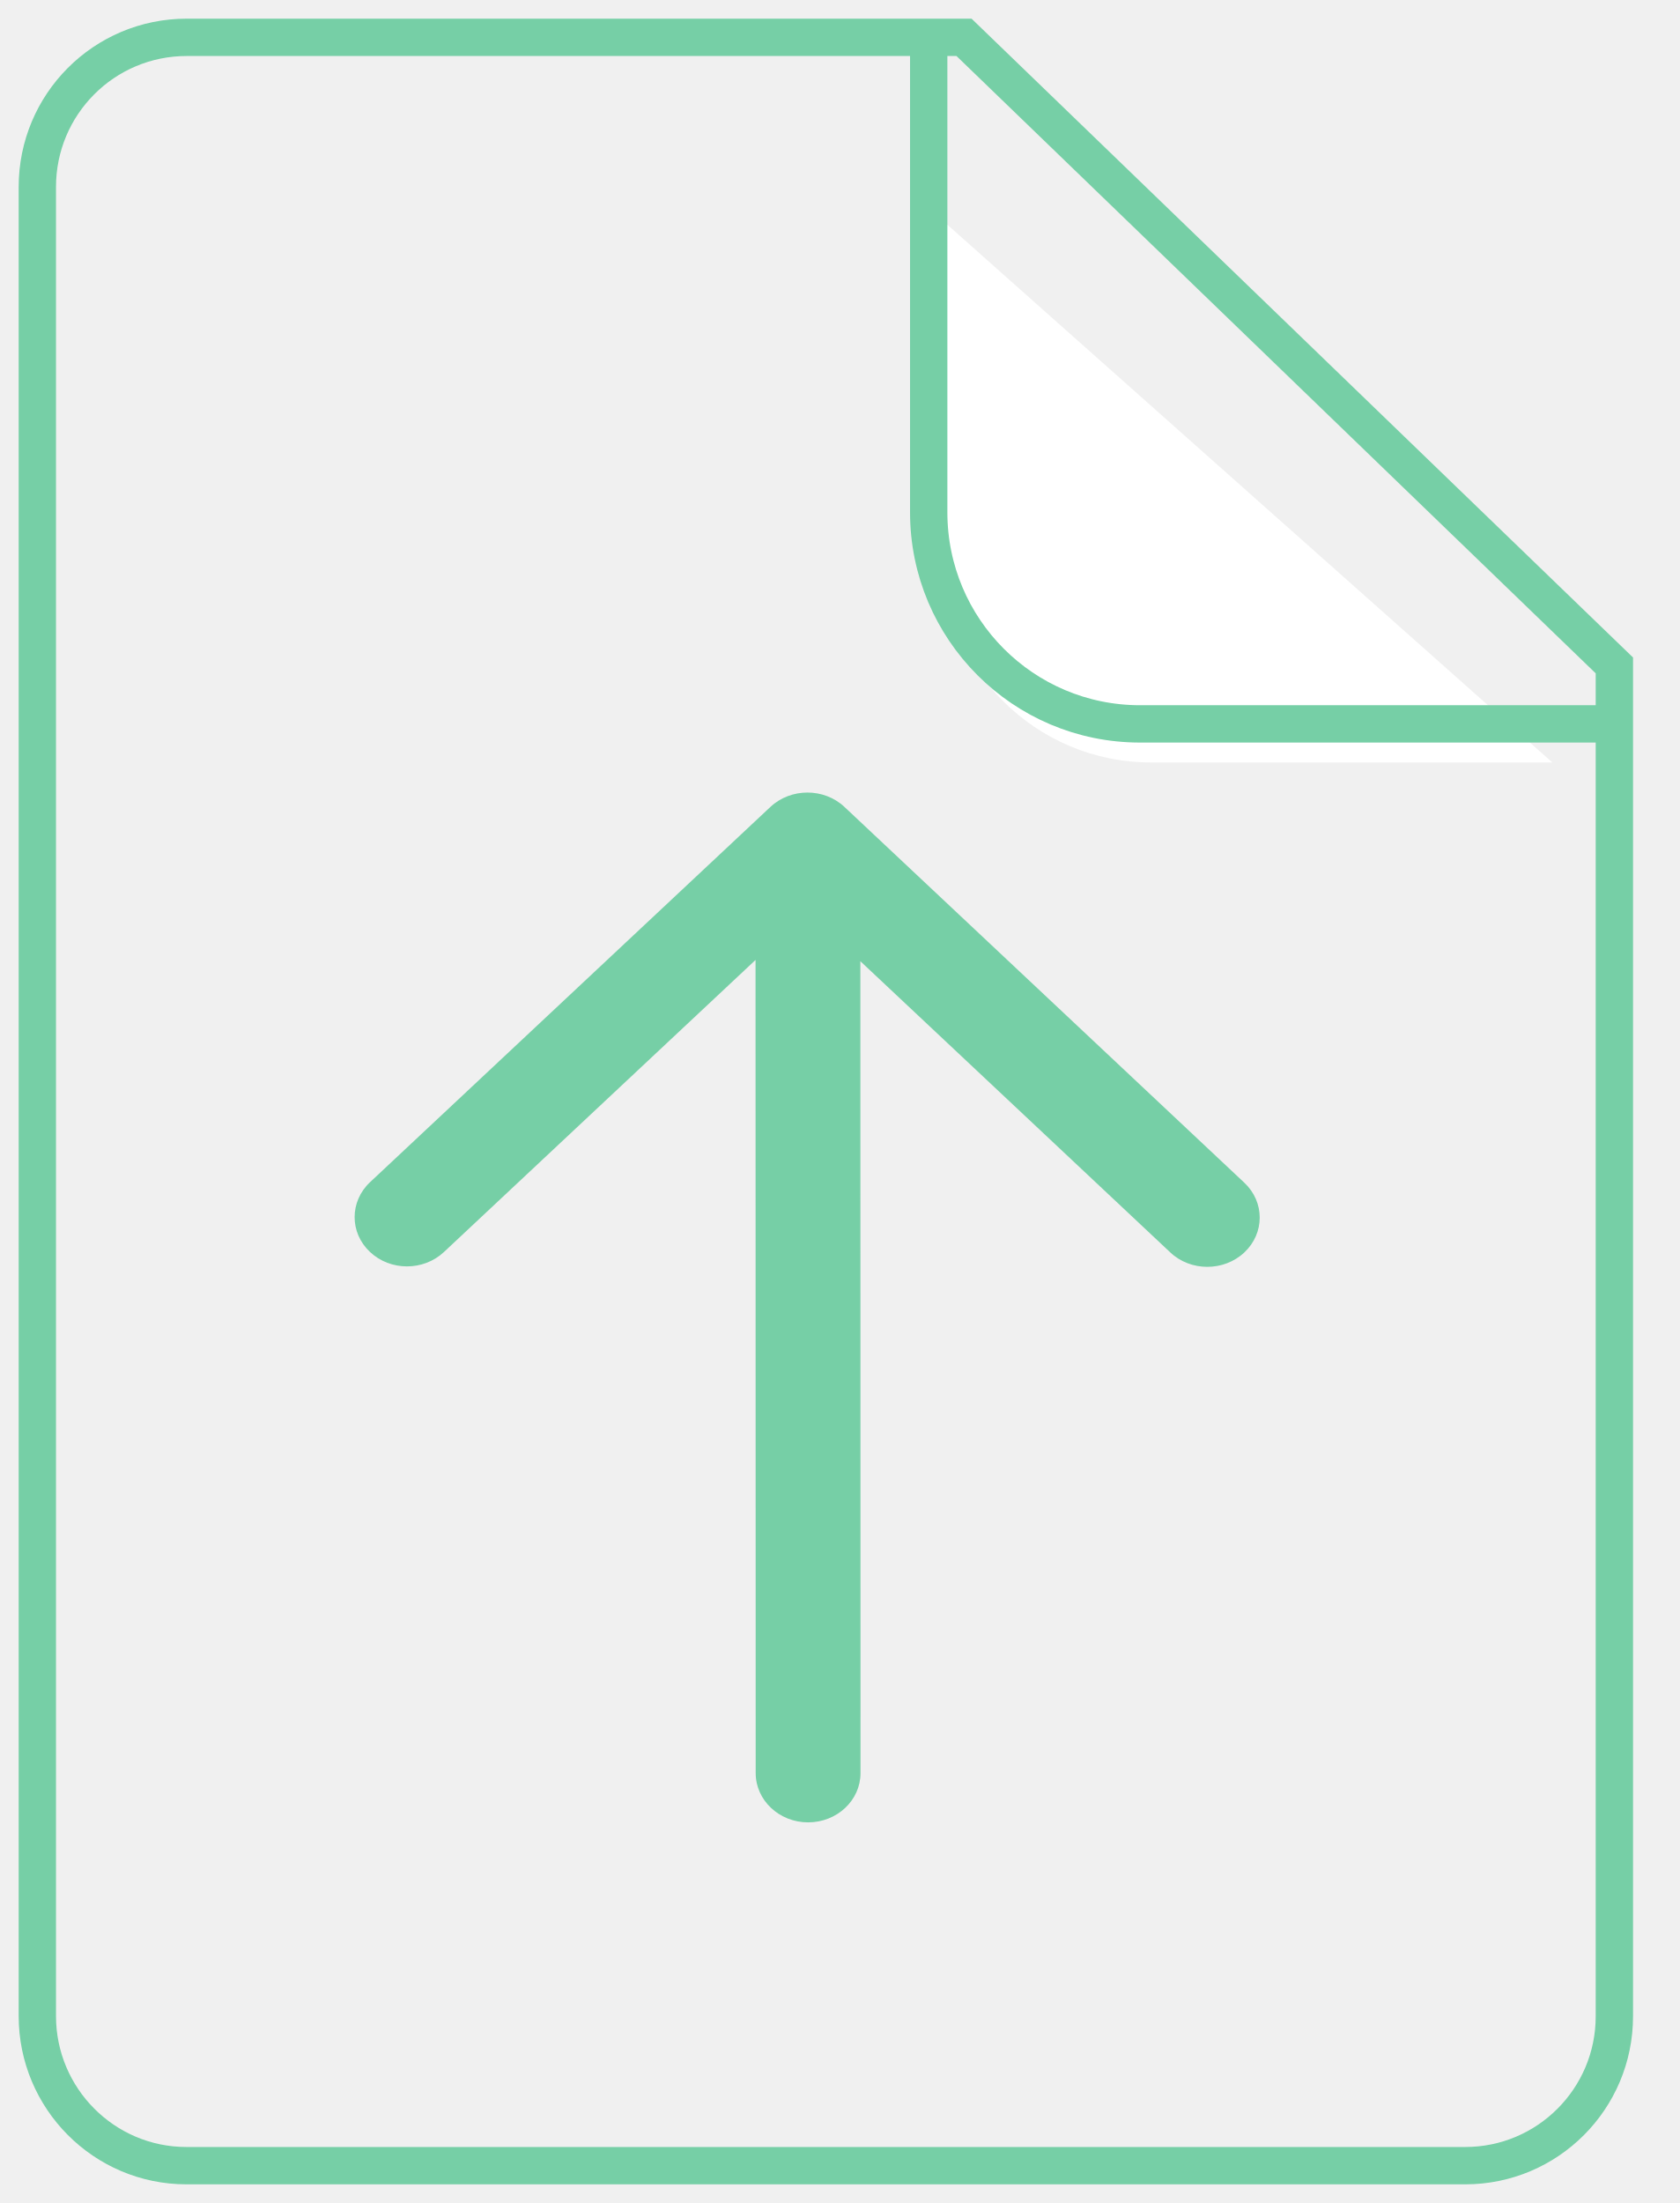
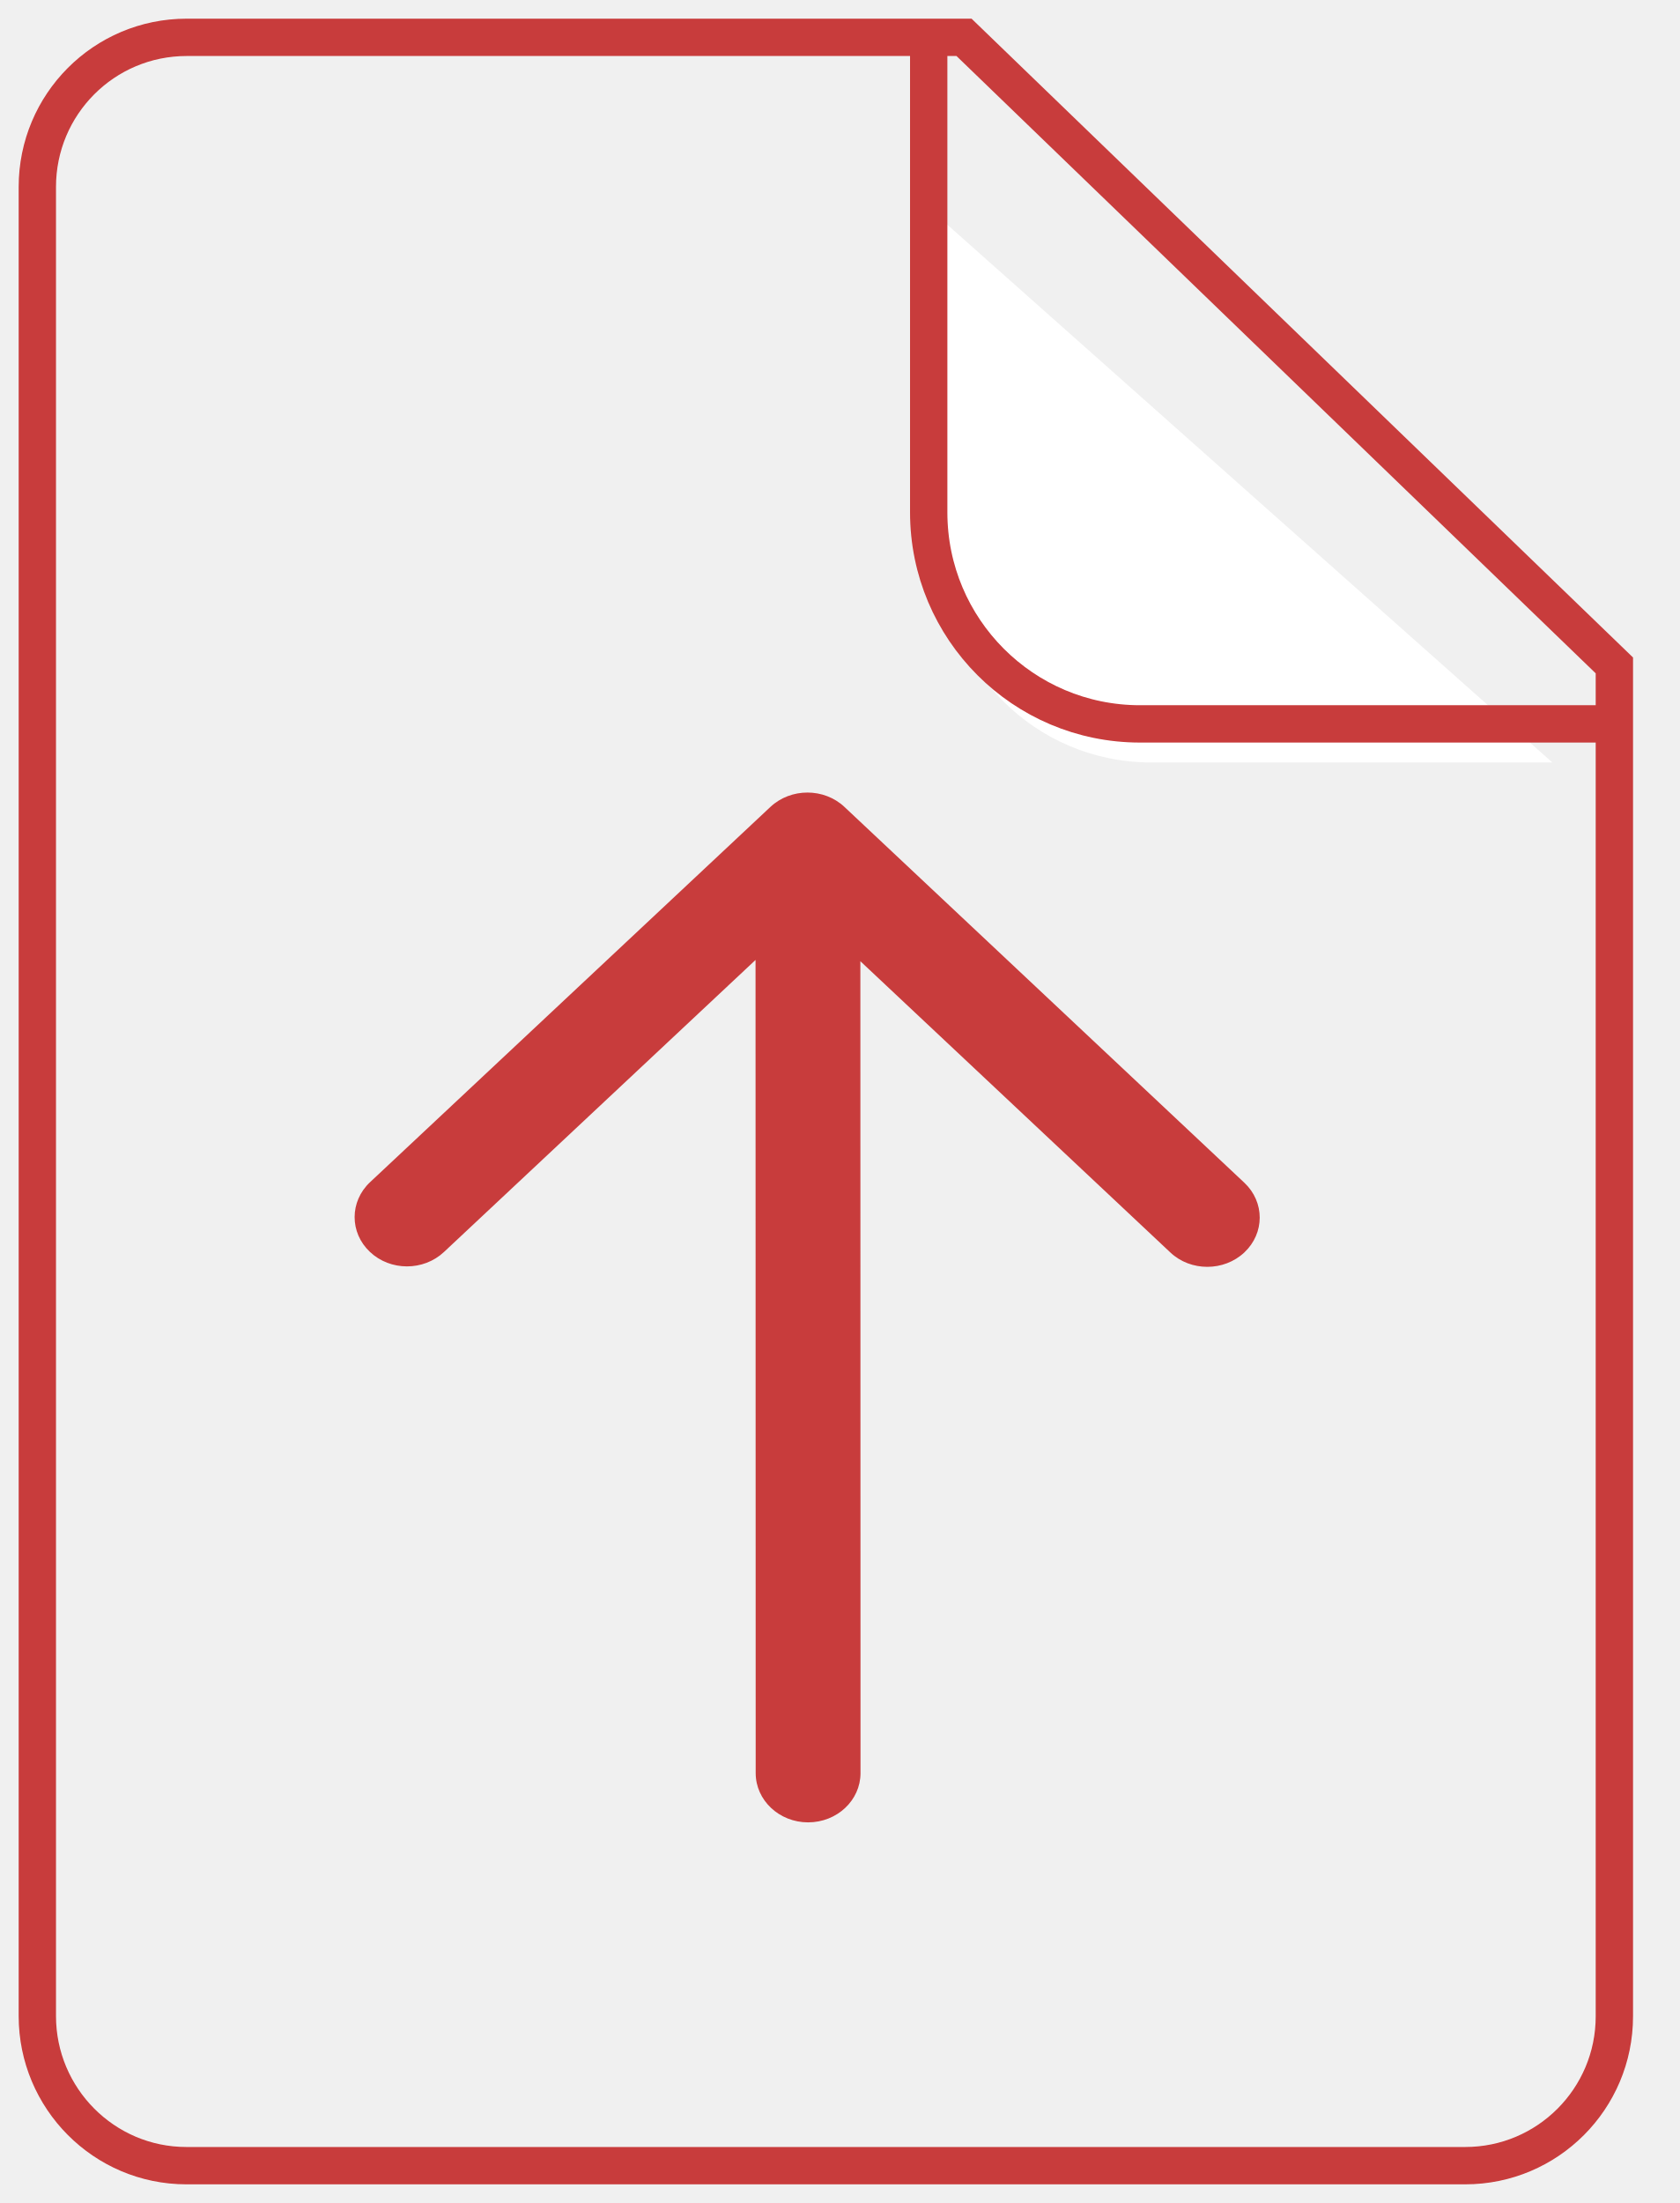
<svg xmlns="http://www.w3.org/2000/svg" width="45px" height="59px" viewBox="-1 -1 45 59" version="1.1">
  <defs />
  <g id="03-Input" stroke="none" stroke-width="1" fill="none" fill-rule="evenodd">
    <g id="03_05-File-drop" transform="translate(-570, -368)">
      <g id="icons_upload_drop" transform="translate(570, 368)">
        <g id="Rectangle-5-+-Rectangle-6">
-           <path d="M0,4.008 C0,1.795 1.785,0 4.002,0 L24.825,0 C24.825,0 42.247,16.821 42.247,16.821 L42.247,53.001 C42.247,55.209 40.458,57 38.253,57 L3.993,57 C1.788,57 0,55.2 0,52.992 L0,4.008 Z" id="Rectangle-5" stroke="#76CFA6" />
+           <path d="M0,4.008 C0,1.795 1.785,0 4.002,0 L24.825,0 C24.825,0 42.247,16.821 42.247,16.821 L42.247,53.001 C42.247,55.209 40.458,57 38.253,57 L3.993,57 C1.788,57 0,55.2 0,52.992 L0,4.008 Z" id="Rectangle-5" stroke="#C83C3C" />
          <path d="M40.585,19.42 L29.835,19.42 C26.739,19.42 24.228,16.906 24.228,13.807 L24.228,4.885 L40.585,19.42 Z" id="Rectangle-6-Copy" fill="#FFFFFF" />
-           <path d="M42.247,18.387 L29.539,18.387 C26.413,18.387 23.879,15.85 23.879,12.72 L23.879,0" id="Rectangle-6" stroke="#76CFA6" />
+           <path d="M42.247,18.387 L29.539,18.387 C26.413,18.387 23.879,15.85 23.879,12.72 L23.879,0" id="Rectangle-6" stroke="#C83C3C" />
        </g>
-         <path d="M31.342,32.928 C31.701,32.928 32.061,32.8 32.336,32.541 C32.883,32.026 32.883,31.192 32.336,30.677 L21.623,20.612 C21.076,20.097 20.187,20.098 19.639,20.61 L8.913,30.661 C8.364,31.176 8.362,32.012 8.909,32.527 C9.455,33.045 10.345,33.045 10.893,32.531 L19.24,24.709 L19.244,46.487 C19.244,47.215 19.875,47.806 20.648,47.806 C21.424,47.806 22.052,47.215 22.052,46.487 L22.048,24.743 L30.35,32.541 C30.623,32.8 30.983,32.928 31.342,32.928 L31.342,32.928 Z" id="Fill-75" fill="#76CFA6" />
+         <path d="M31.342,32.928 C31.701,32.928 32.061,32.8 32.336,32.541 C32.883,32.026 32.883,31.192 32.336,30.677 L21.623,20.612 C21.076,20.097 20.187,20.098 19.639,20.61 L8.913,30.661 C8.364,31.176 8.362,32.012 8.909,32.527 C9.455,33.045 10.345,33.045 10.893,32.531 L19.24,24.709 L19.244,46.487 C19.244,47.215 19.875,47.806 20.648,47.806 C21.424,47.806 22.052,47.215 22.052,46.487 L22.048,24.743 L30.35,32.541 C30.623,32.8 30.983,32.928 31.342,32.928 L31.342,32.928 Z" id="Fill-75" fill="#C83C3C" />
      </g>
    </g>
  </g>
</svg>
